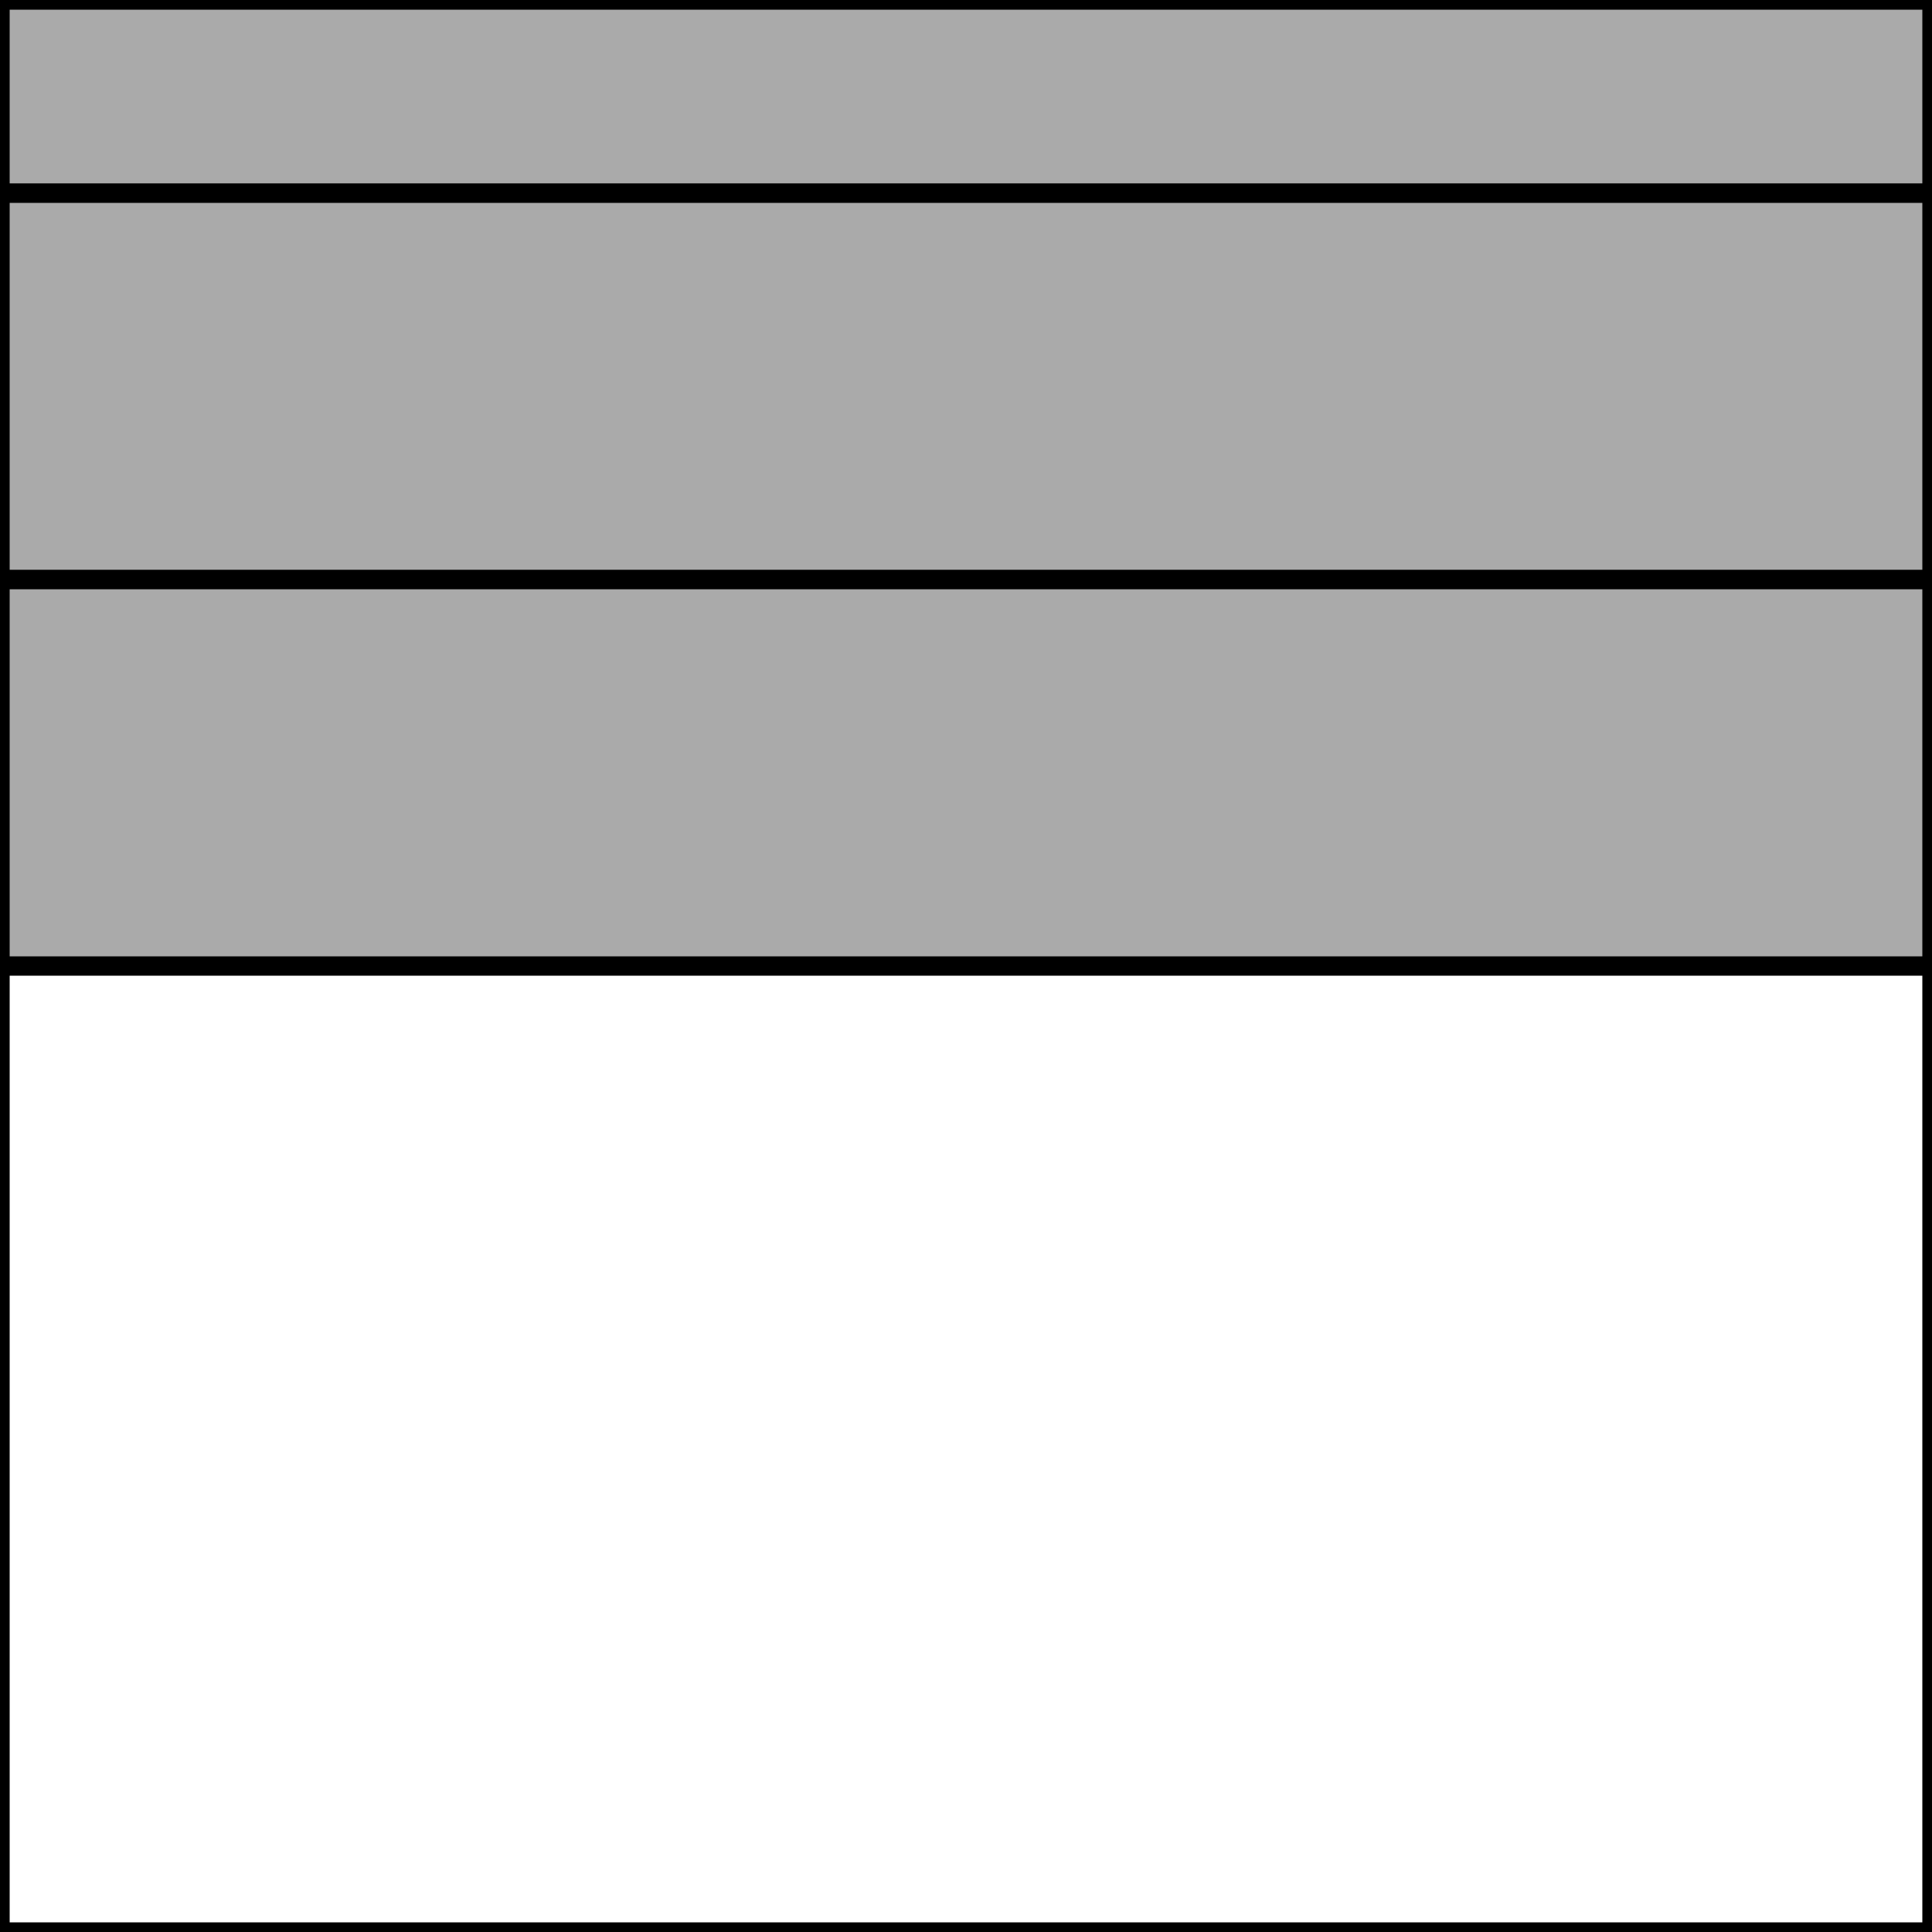
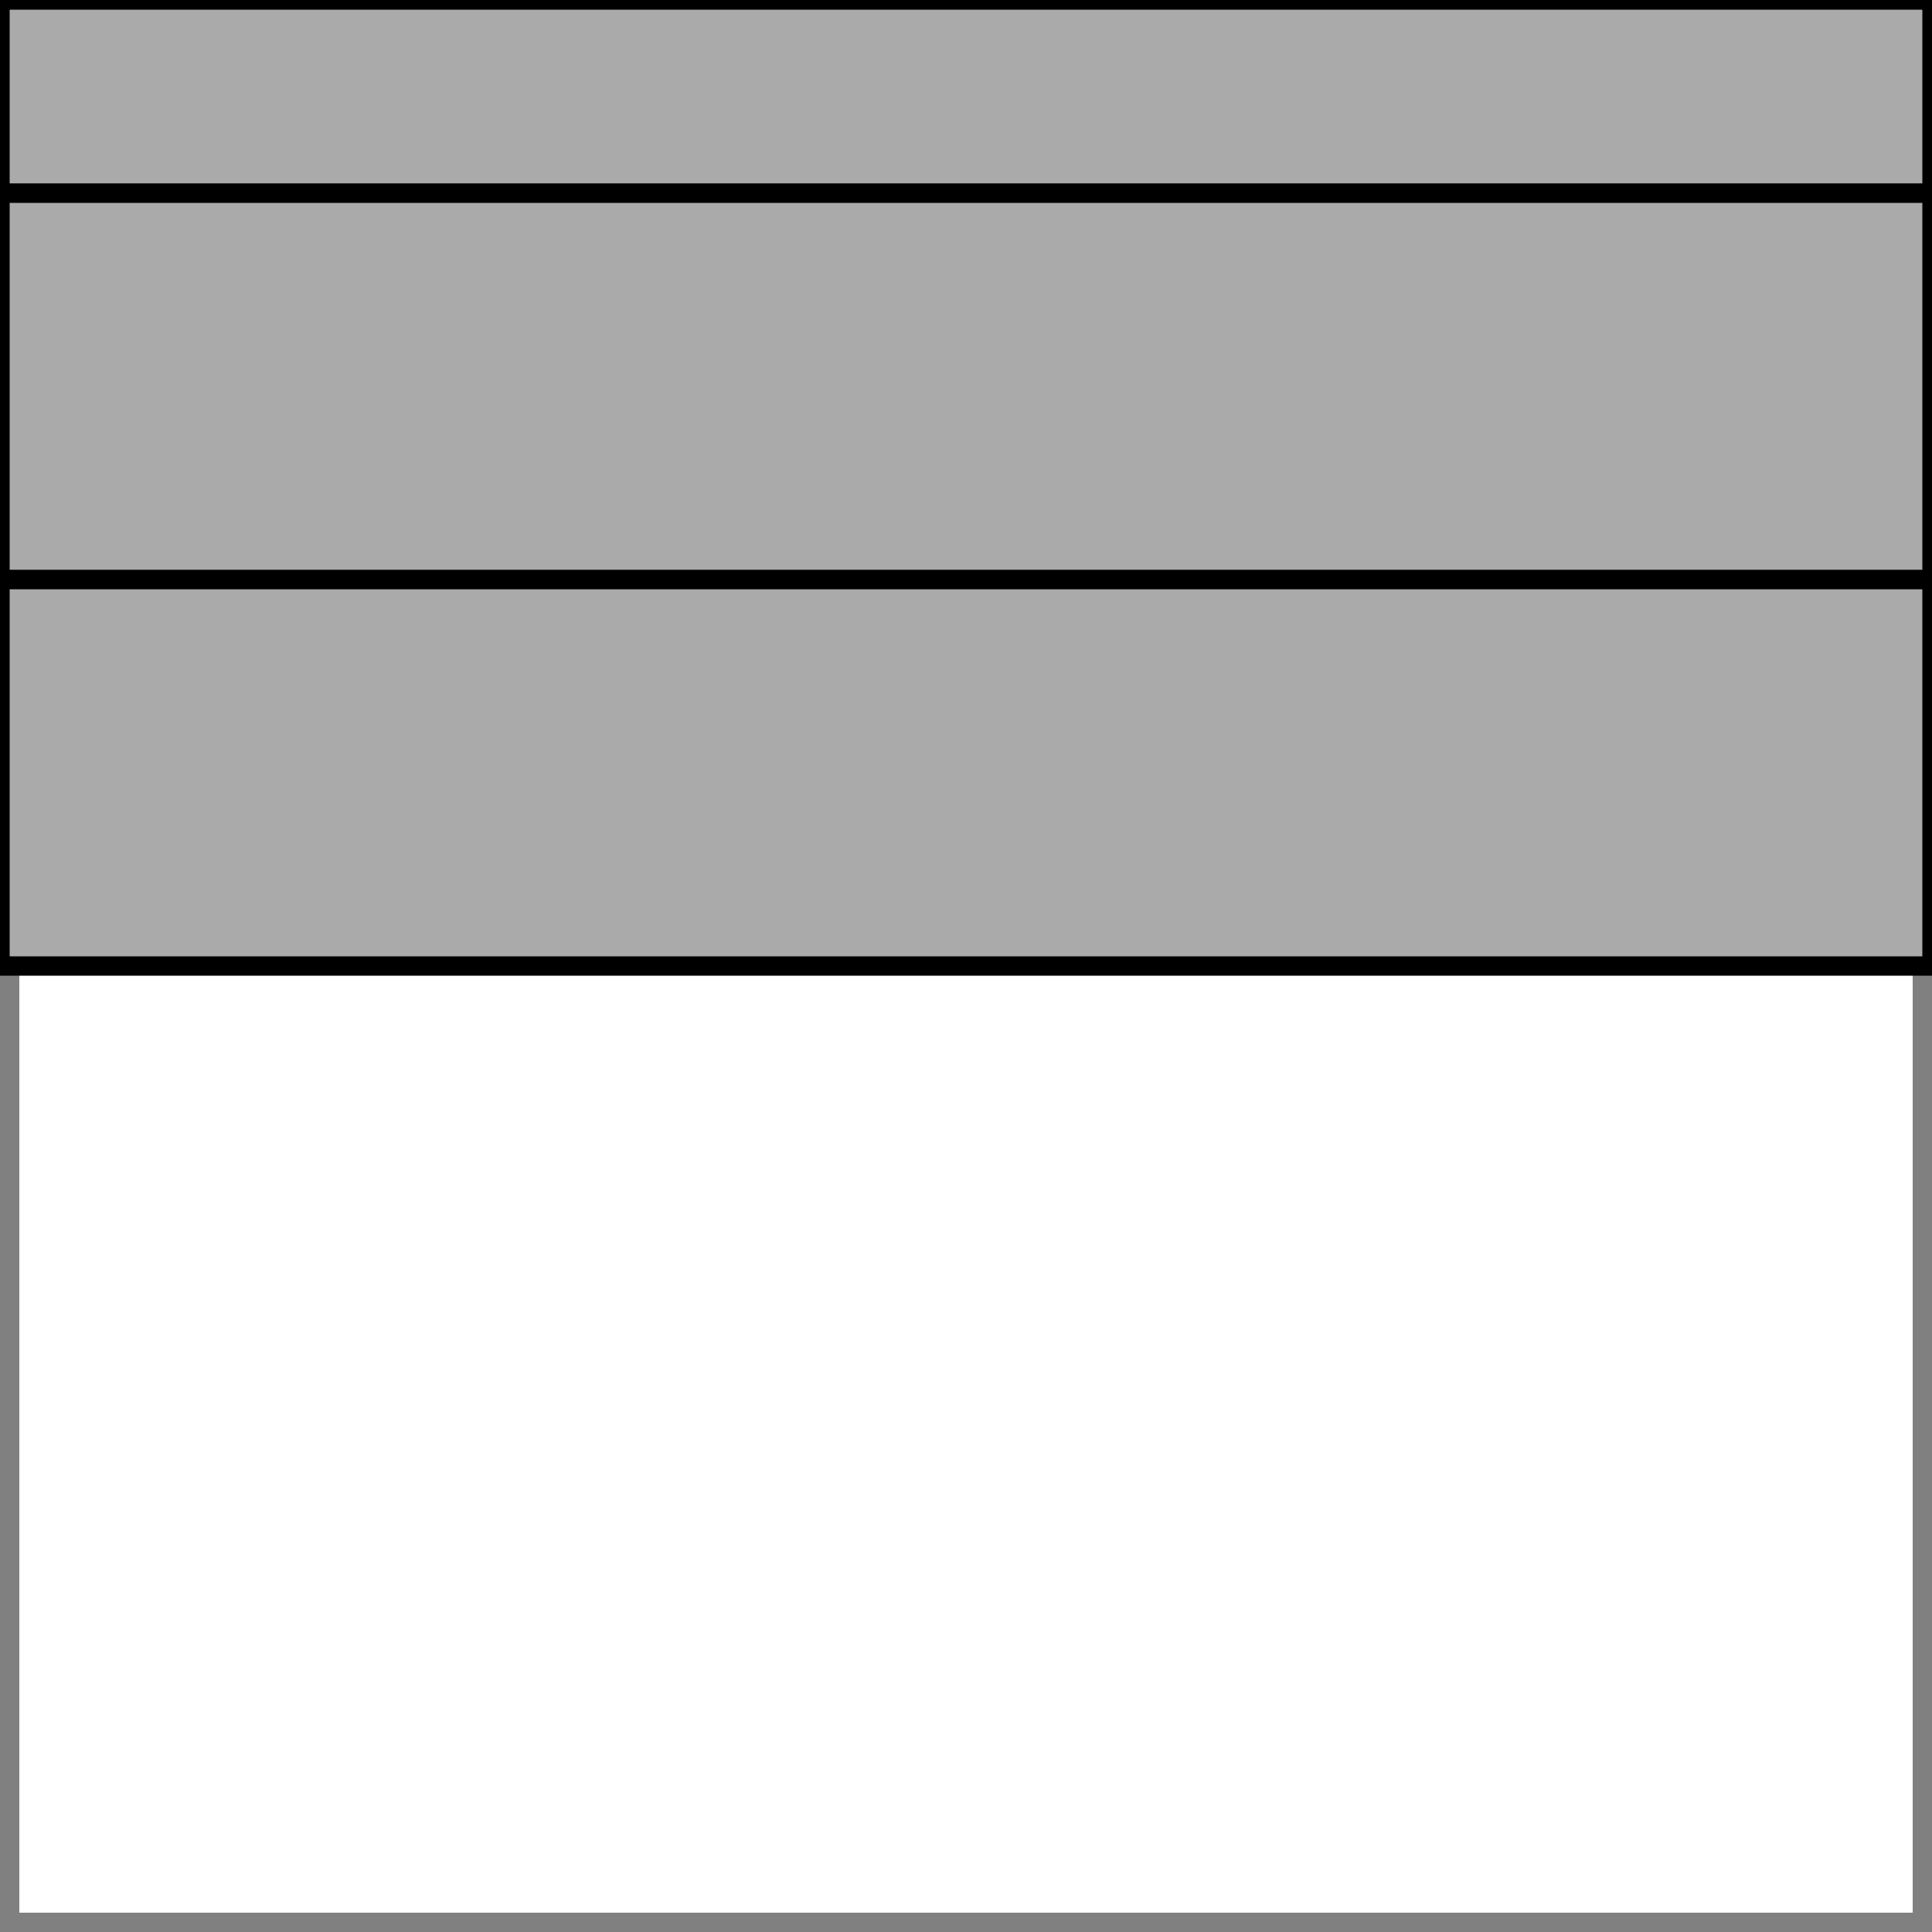
- <svg xmlns="http://www.w3.org/2000/svg" width="100" height="100" version="1.1">
-   <defs>
-     <style type="text/css">
+ <svg xmlns="http://www.w3.org/2000/svg" id="svg1049" version="1.1" height="100" width="100">
+   <defs id="defs1035">
+     <style id="style1033" type="text/css">
      rect {
        fill: none;
        fill-opacity: 1;
        stroke: #000000;
        stroke-opacity: 1;
        stroke-width: 1;
        stroke-linecap: round;
        stroke-miterlimit: 4;
        stroke-dasharray: none;
      }
    </style>
  </defs>
-   <g>
-     <rect x="0" y="0" width="100" height="100" />
-     <g>
-       <rect x="0" y="0" width="100" height="10" style="fill: #aaaaaa;" />
-       <rect x="0" y="10" width="100" height="20" style="fill: #aaaaaa;" />
-       <rect x="0" y="30" width="100" height="20" style="fill: #aaaaaa;" />
+   <g id="g1047">
+     <rect style="stroke-width:2;stroke-miterlimit:4;stroke-dasharray:none;stroke:#808080;stroke-opacity:1" id="rect1037" height="100" width="100" y="0" x="0" />
+     <g id="g1045">
+       <rect id="rect1039" style="fill: #aaaaaa;" height="10" width="100" y="0" x="0" />
+       <rect id="rect1041" style="fill: #aaaaaa;" height="20" width="100" y="10" x="0" />
+       <rect id="rect1043" style="fill: #aaaaaa;" height="20" width="100" y="30" x="0" />
    </g>
  </g>
</svg>
